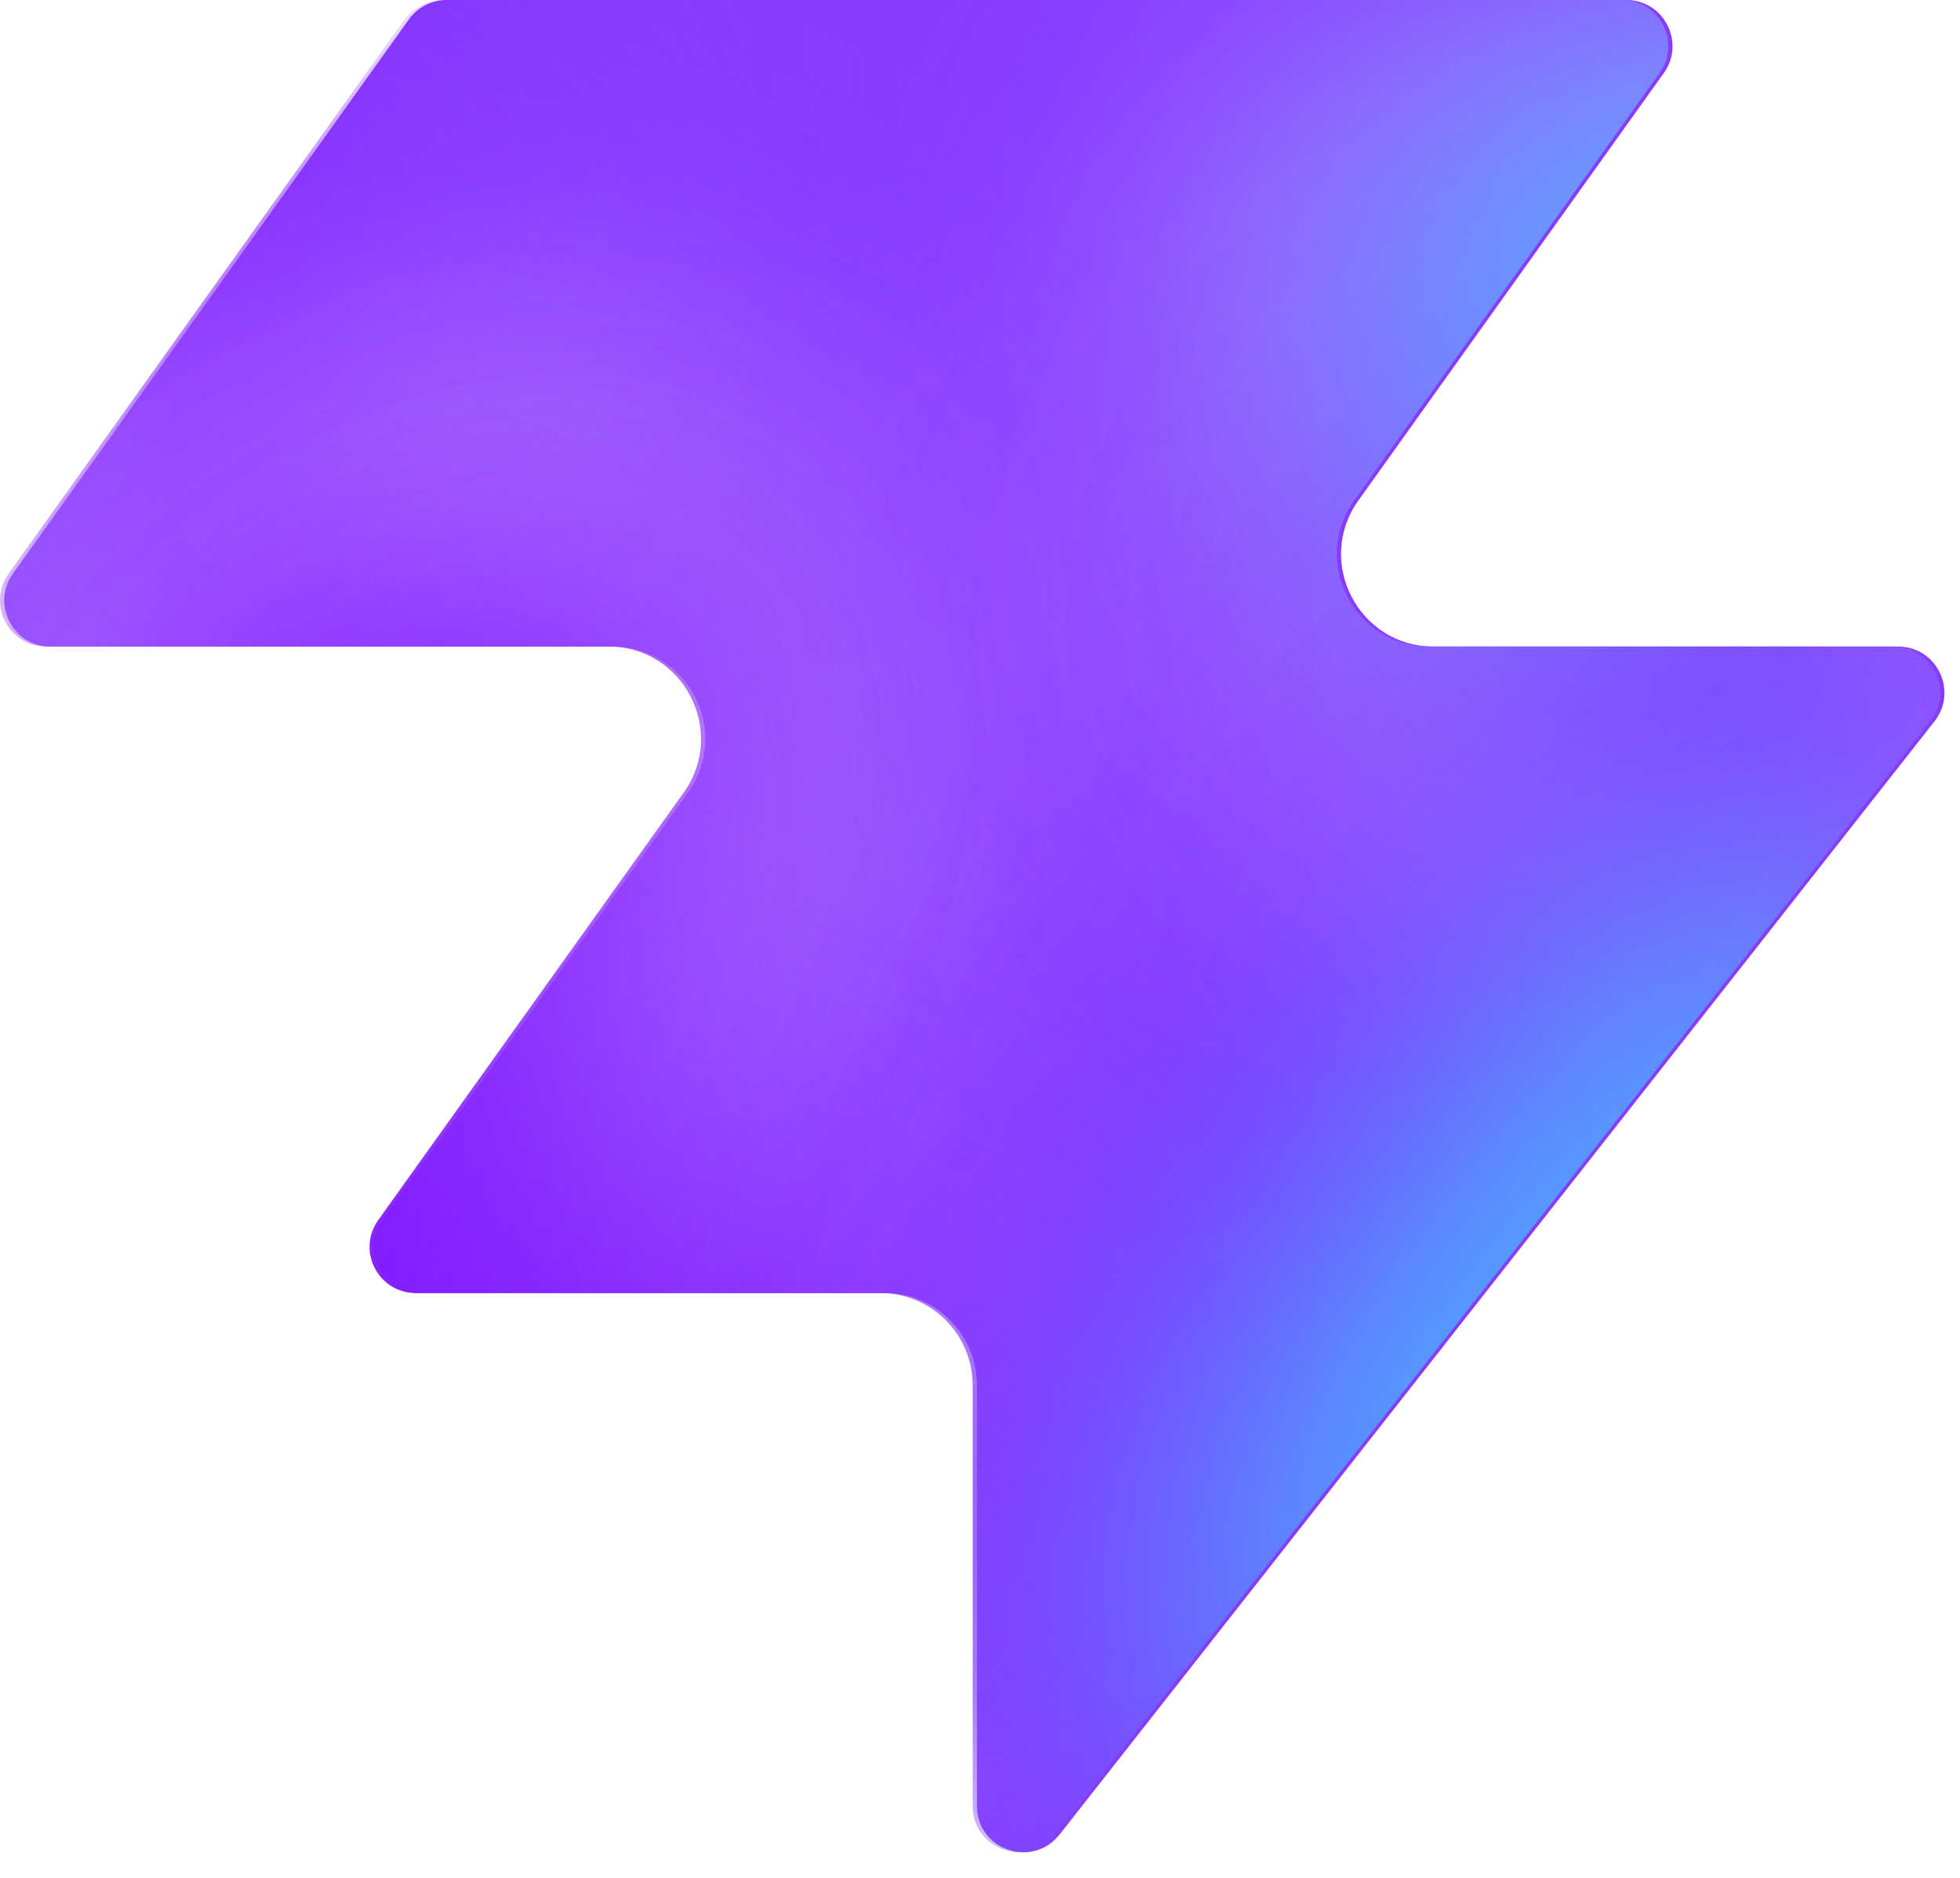
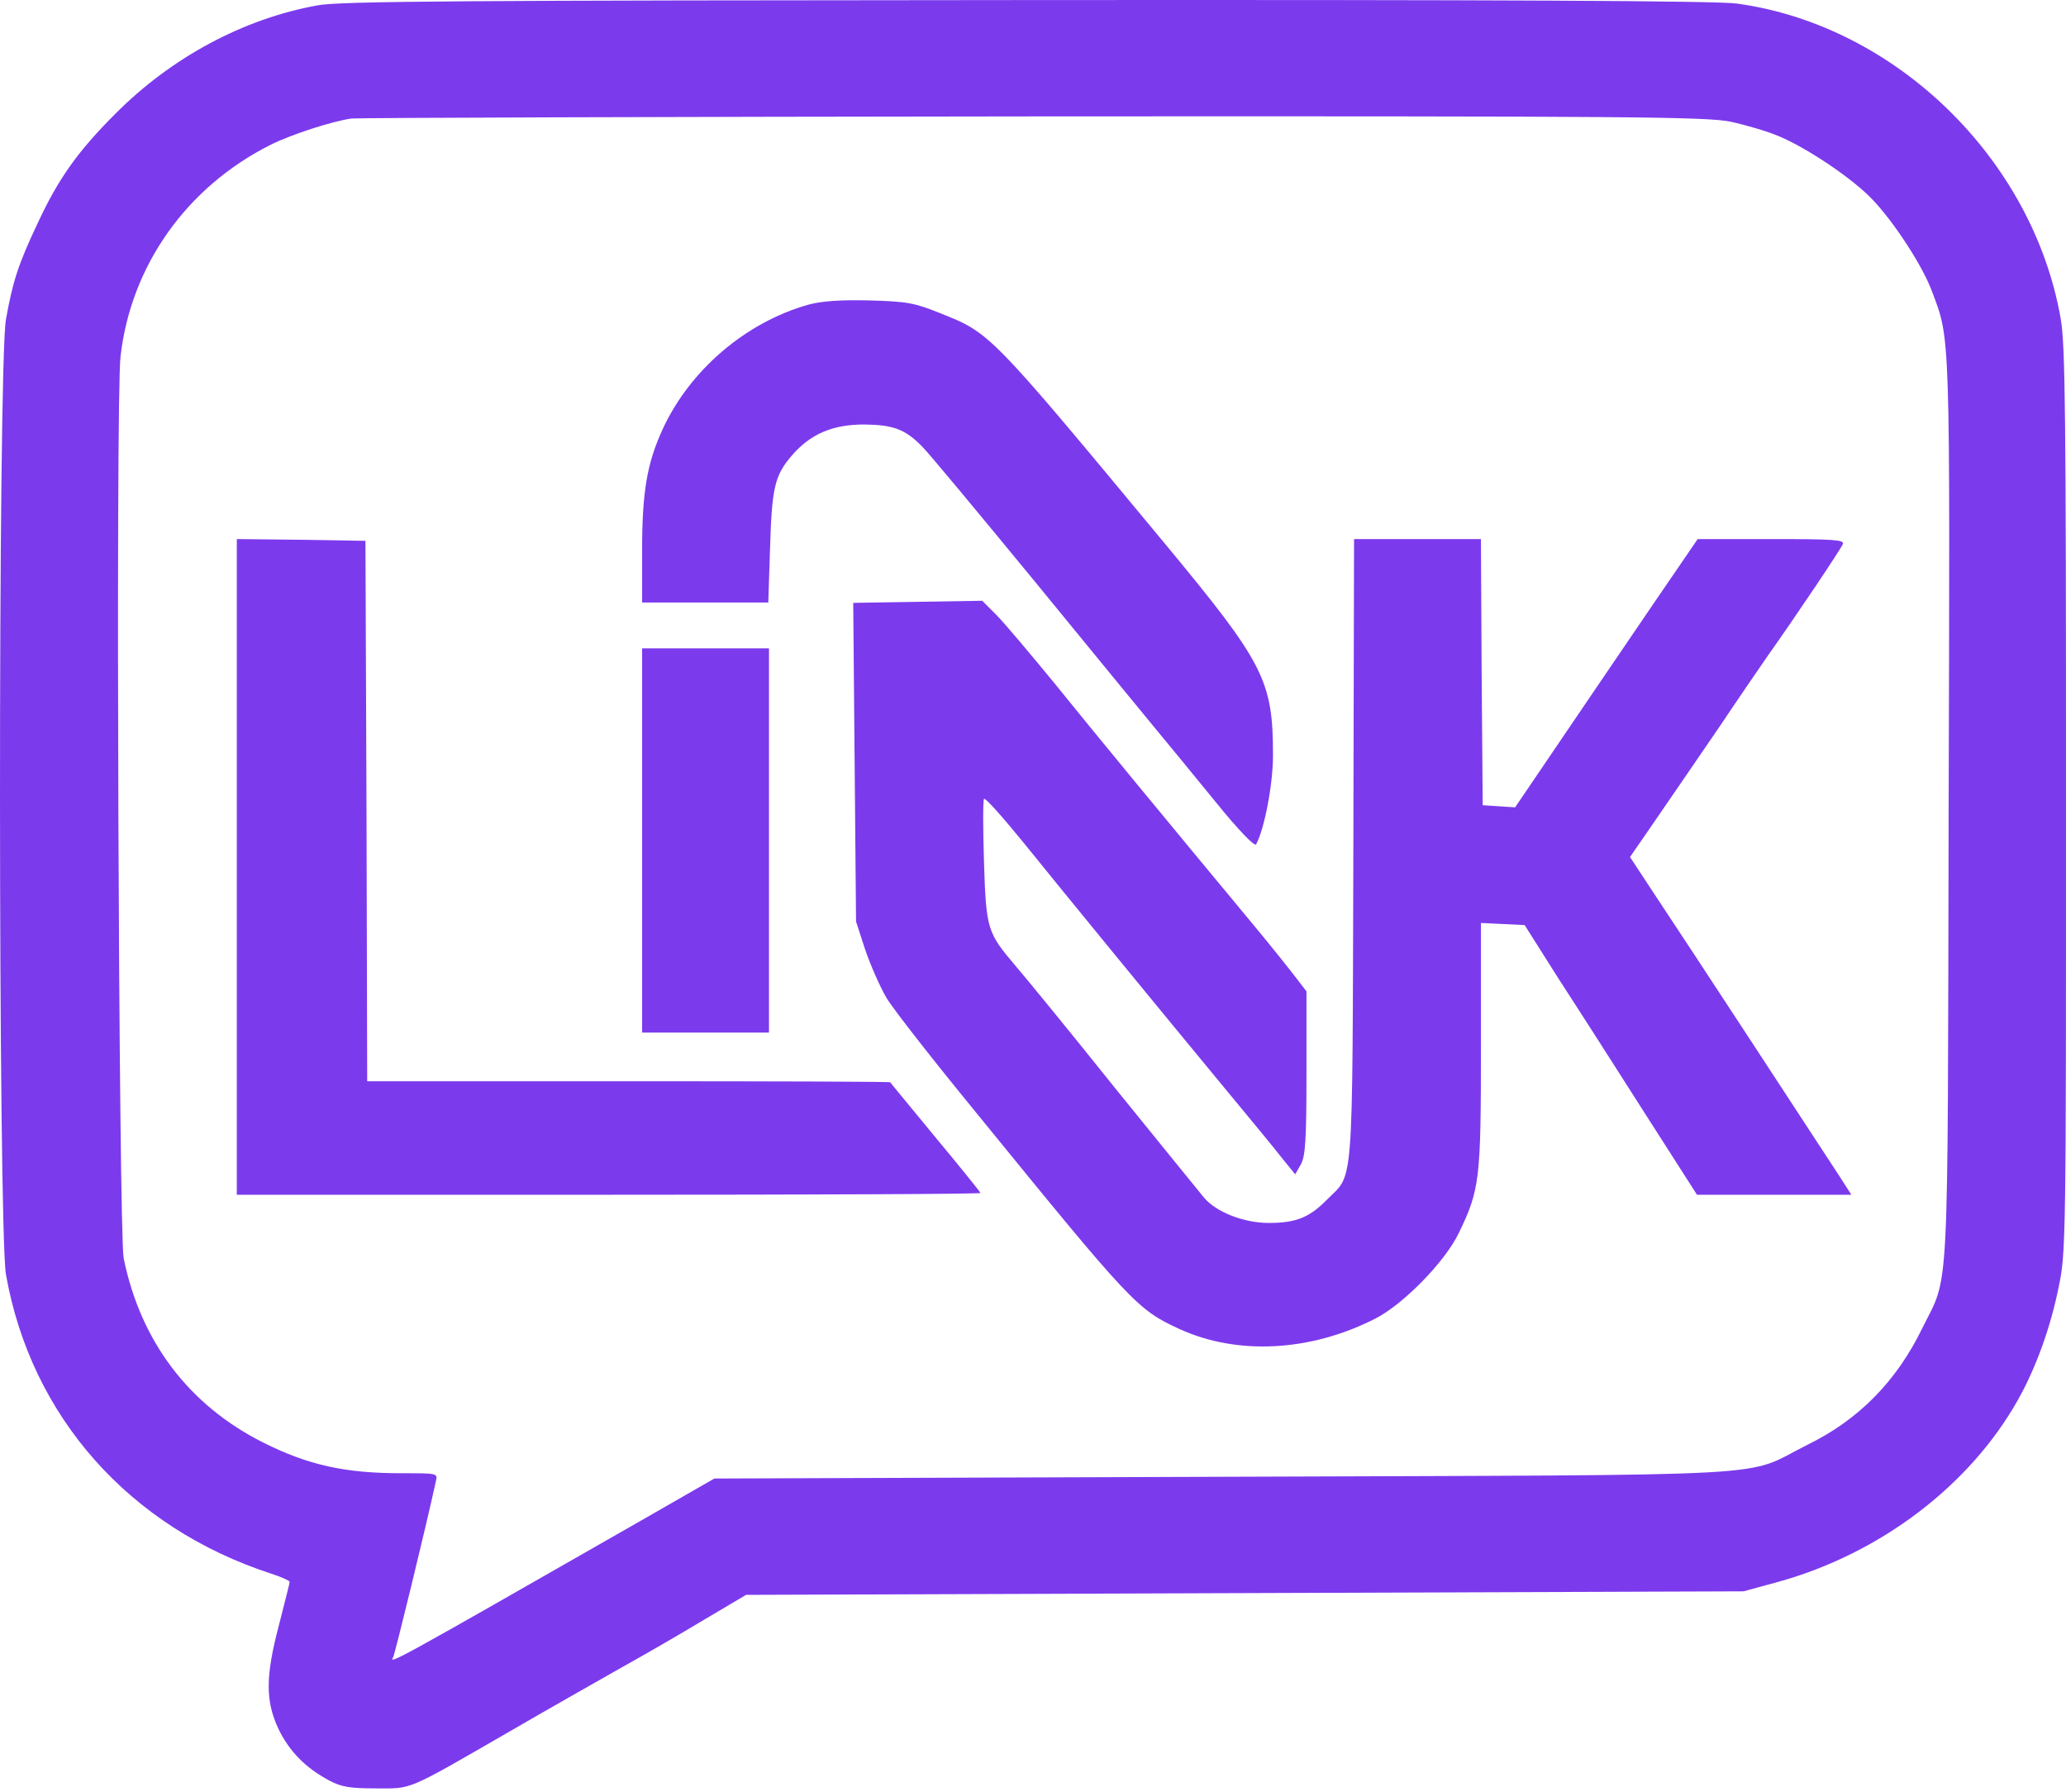
- <svg xmlns="http://www.w3.org/2000/svg" width="48" height="46" fill="none" viewBox="0 0 48 46">
-   <path fill="#863bff" d="M25.946 44.938c-.664.845-2.021.375-2.021-.698V33.937a2.26 2.26 0 0 0-2.262-2.262H10.287c-.92 0-1.456-1.04-.92-1.788l7.48-10.471c1.07-1.497 0-3.578-1.842-3.578H1.237c-.92 0-1.456-1.04-.92-1.788L10.013.474c.214-.297.556-.474.92-.474h28.894c.92 0 1.456 1.04.92 1.788l-7.48 10.471c-1.07 1.498 0 3.579 1.842 3.579h11.377c.943 0 1.473 1.088.89 1.83L25.947 44.94z" style="fill:#863bff;fill:color(display-p3 .525 .23 1);fill-opacity:1" />
-   <mask id="a" width="48" height="46" x="0" y="0" maskUnits="userSpaceOnUse" style="mask-type:alpha">
-     <path fill="#000" d="M25.842 44.938c-.664.844-2.021.375-2.021-.698V33.937a2.26 2.26 0 0 0-2.262-2.262H10.183c-.92 0-1.456-1.04-.92-1.788l7.48-10.471c1.07-1.498 0-3.579-1.842-3.579H1.133c-.92 0-1.456-1.04-.92-1.787L9.91.473c.214-.297.556-.474.92-.474h28.894c.92 0 1.456 1.04.92 1.788l-7.48 10.471c-1.07 1.498 0 3.578 1.842 3.578h11.377c.943 0 1.473 1.088.89 1.832L25.843 44.94z" style="fill:#000;fill-opacity:1" />
-   </mask>
-   <g mask="url(#a)">
-     <g filter="url(#b)">
-       <ellipse cx="5.508" cy="14.704" fill="#ede6ff" rx="5.508" ry="14.704" style="fill:#ede6ff;fill:color(display-p3 .927 .903 1);fill-opacity:1" transform="matrix(.00324 1 1 -.00324 -4.47 31.516)" />
-     </g>
-     <g filter="url(#c)">
-       <ellipse cx="10.399" cy="29.851" fill="#ede6ff" rx="10.399" ry="29.851" style="fill:#ede6ff;fill:color(display-p3 .927 .903 1);fill-opacity:1" transform="matrix(.00324 1 1 -.00324 -39.328 7.883)" />
-     </g>
-     <g filter="url(#d)">
-       <ellipse cx="5.508" cy="30.487" fill="#7e14ff" rx="5.508" ry="30.487" style="fill:#7e14ff;fill:color(display-p3 .492 .077 1);fill-opacity:1" transform="rotate(89.814 -25.913 -14.639)scale(1 -1)" />
-     </g>
-     <g filter="url(#e)">
-       <ellipse cx="5.508" cy="30.599" fill="#7e14ff" rx="5.508" ry="30.599" style="fill:#7e14ff;fill:color(display-p3 .492 .077 1);fill-opacity:1" transform="rotate(89.814 -32.644 -3.334)scale(1 -1)" />
-     </g>
-     <g filter="url(#f)">
-       <ellipse cx="5.508" cy="30.599" fill="#7e14ff" rx="5.508" ry="30.599" style="fill:#7e14ff;fill:color(display-p3 .492 .077 1);fill-opacity:1" transform="matrix(.00324 1 1 -.00324 -34.34 30.47)" />
-     </g>
-     <g filter="url(#g)">
-       <ellipse cx="14.072" cy="22.078" fill="#ede6ff" rx="14.072" ry="22.078" style="fill:#ede6ff;fill:color(display-p3 .927 .903 1);fill-opacity:1" transform="rotate(93.35 24.506 48.493)scale(-1 1)" />
-     </g>
-     <g filter="url(#h)">
-       <ellipse cx="3.47" cy="21.501" fill="#7e14ff" rx="3.47" ry="21.501" style="fill:#7e14ff;fill:color(display-p3 .492 .077 1);fill-opacity:1" transform="rotate(89.009 28.708 47.59)scale(-1 1)" />
-     </g>
-     <g filter="url(#i)">
-       <ellipse cx="3.47" cy="21.501" fill="#7e14ff" rx="3.47" ry="21.501" style="fill:#7e14ff;fill:color(display-p3 .492 .077 1);fill-opacity:1" transform="rotate(89.009 28.708 47.59)scale(-1 1)" />
-     </g>
-     <g filter="url(#j)">
-       <ellipse cx=".387" cy="8.972" fill="#7e14ff" rx="4.407" ry="29.108" style="fill:#7e14ff;fill:color(display-p3 .492 .077 1);fill-opacity:1" transform="rotate(39.51 .387 8.972)" />
-     </g>
-     <g filter="url(#k)">
-       <ellipse cx="47.523" cy="-6.092" fill="#7e14ff" rx="4.407" ry="29.108" style="fill:#7e14ff;fill:color(display-p3 .492 .077 1);fill-opacity:1" transform="rotate(37.892 47.523 -6.092)" />
-     </g>
-     <g filter="url(#l)">
-       <ellipse cx="41.412" cy="6.333" fill="#47bfff" rx="5.971" ry="9.665" style="fill:#47bfff;fill:color(display-p3 .28 .748 1);fill-opacity:1" transform="rotate(37.892 41.412 6.333)" />
-     </g>
-     <g filter="url(#m)">
-       <ellipse cx="-1.879" cy="38.332" fill="#7e14ff" rx="4.407" ry="29.108" style="fill:#7e14ff;fill:color(display-p3 .492 .077 1);fill-opacity:1" transform="rotate(37.892 -1.88 38.332)" />
-     </g>
-     <g filter="url(#n)">
-       <ellipse cx="-1.879" cy="38.332" fill="#7e14ff" rx="4.407" ry="29.108" style="fill:#7e14ff;fill:color(display-p3 .492 .077 1);fill-opacity:1" transform="rotate(37.892 -1.88 38.332)" />
-     </g>
-     <g filter="url(#o)">
-       <ellipse cx="35.651" cy="29.907" fill="#7e14ff" rx="4.407" ry="29.108" style="fill:#7e14ff;fill:color(display-p3 .492 .077 1);fill-opacity:1" transform="rotate(37.892 35.651 29.907)" />
-     </g>
-     <g filter="url(#p)">
-       <ellipse cx="38.418" cy="32.4" fill="#47bfff" rx="5.971" ry="15.297" style="fill:#47bfff;fill:color(display-p3 .28 .748 1);fill-opacity:1" transform="rotate(37.892 38.418 32.4)" />
-     </g>
-   </g>
-   <defs>
-     <filter id="b" width="60.045" height="41.654" x="-19.77" y="16.149" color-interpolation-filters="sRGB" filterUnits="userSpaceOnUse">
-       <feFlood flood-opacity="0" result="BackgroundImageFix" />
-       <feBlend in="SourceGraphic" in2="BackgroundImageFix" result="shape" />
-       <feGaussianBlur result="effect1_foregroundBlur_2002_17158" stdDeviation="7.659" />
-     </filter>
-     <filter id="c" width="90.34" height="51.437" x="-54.613" y="-7.533" color-interpolation-filters="sRGB" filterUnits="userSpaceOnUse">
-       <feFlood flood-opacity="0" result="BackgroundImageFix" />
-       <feBlend in="SourceGraphic" in2="BackgroundImageFix" result="shape" />
-       <feGaussianBlur result="effect1_foregroundBlur_2002_17158" stdDeviation="7.659" />
-     </filter>
-     <filter id="d" width="79.355" height="29.4" x="-49.64" y="2.03" color-interpolation-filters="sRGB" filterUnits="userSpaceOnUse">
-       <feFlood flood-opacity="0" result="BackgroundImageFix" />
-       <feBlend in="SourceGraphic" in2="BackgroundImageFix" result="shape" />
-       <feGaussianBlur result="effect1_foregroundBlur_2002_17158" stdDeviation="4.596" />
-     </filter>
-     <filter id="e" width="79.579" height="29.4" x="-45.045" y="20.029" color-interpolation-filters="sRGB" filterUnits="userSpaceOnUse">
-       <feFlood flood-opacity="0" result="BackgroundImageFix" />
-       <feBlend in="SourceGraphic" in2="BackgroundImageFix" result="shape" />
-       <feGaussianBlur result="effect1_foregroundBlur_2002_17158" stdDeviation="4.596" />
-     </filter>
-     <filter id="f" width="79.579" height="29.4" x="-43.513" y="21.178" color-interpolation-filters="sRGB" filterUnits="userSpaceOnUse">
-       <feFlood flood-opacity="0" result="BackgroundImageFix" />
-       <feBlend in="SourceGraphic" in2="BackgroundImageFix" result="shape" />
-       <feGaussianBlur result="effect1_foregroundBlur_2002_17158" stdDeviation="4.596" />
-     </filter>
-     <filter id="g" width="74.749" height="58.852" x="15.756" y="-17.901" color-interpolation-filters="sRGB" filterUnits="userSpaceOnUse">
-       <feFlood flood-opacity="0" result="BackgroundImageFix" />
-       <feBlend in="SourceGraphic" in2="BackgroundImageFix" result="shape" />
-       <feGaussianBlur result="effect1_foregroundBlur_2002_17158" stdDeviation="7.659" />
-     </filter>
-     <filter id="h" width="61.377" height="25.362" x="23.548" y="2.284" color-interpolation-filters="sRGB" filterUnits="userSpaceOnUse">
-       <feFlood flood-opacity="0" result="BackgroundImageFix" />
-       <feBlend in="SourceGraphic" in2="BackgroundImageFix" result="shape" />
-       <feGaussianBlur result="effect1_foregroundBlur_2002_17158" stdDeviation="4.596" />
-     </filter>
-     <filter id="i" width="61.377" height="25.362" x="23.548" y="2.284" color-interpolation-filters="sRGB" filterUnits="userSpaceOnUse">
-       <feFlood flood-opacity="0" result="BackgroundImageFix" />
-       <feBlend in="SourceGraphic" in2="BackgroundImageFix" result="shape" />
-       <feGaussianBlur result="effect1_foregroundBlur_2002_17158" stdDeviation="4.596" />
-     </filter>
-     <filter id="j" width="56.045" height="63.649" x="-27.636" y="-22.853" color-interpolation-filters="sRGB" filterUnits="userSpaceOnUse">
-       <feFlood flood-opacity="0" result="BackgroundImageFix" />
-       <feBlend in="SourceGraphic" in2="BackgroundImageFix" result="shape" />
-       <feGaussianBlur result="effect1_foregroundBlur_2002_17158" stdDeviation="4.596" />
-     </filter>
-     <filter id="k" width="54.814" height="64.646" x="20.116" y="-38.415" color-interpolation-filters="sRGB" filterUnits="userSpaceOnUse">
-       <feFlood flood-opacity="0" result="BackgroundImageFix" />
-       <feBlend in="SourceGraphic" in2="BackgroundImageFix" result="shape" />
-       <feGaussianBlur result="effect1_foregroundBlur_2002_17158" stdDeviation="4.596" />
-     </filter>
-     <filter id="l" width="33.541" height="35.313" x="24.641" y="-11.323" color-interpolation-filters="sRGB" filterUnits="userSpaceOnUse">
-       <feFlood flood-opacity="0" result="BackgroundImageFix" />
-       <feBlend in="SourceGraphic" in2="BackgroundImageFix" result="shape" />
-       <feGaussianBlur result="effect1_foregroundBlur_2002_17158" stdDeviation="4.596" />
-     </filter>
-     <filter id="m" width="54.814" height="64.646" x="-29.286" y="6.009" color-interpolation-filters="sRGB" filterUnits="userSpaceOnUse">
-       <feFlood flood-opacity="0" result="BackgroundImageFix" />
-       <feBlend in="SourceGraphic" in2="BackgroundImageFix" result="shape" />
-       <feGaussianBlur result="effect1_foregroundBlur_2002_17158" stdDeviation="4.596" />
-     </filter>
-     <filter id="n" width="54.814" height="64.646" x="-29.286" y="6.009" color-interpolation-filters="sRGB" filterUnits="userSpaceOnUse">
-       <feFlood flood-opacity="0" result="BackgroundImageFix" />
-       <feBlend in="SourceGraphic" in2="BackgroundImageFix" result="shape" />
-       <feGaussianBlur result="effect1_foregroundBlur_2002_17158" stdDeviation="4.596" />
-     </filter>
-     <filter id="o" width="54.814" height="64.646" x="8.244" y="-2.416" color-interpolation-filters="sRGB" filterUnits="userSpaceOnUse">
-       <feFlood flood-opacity="0" result="BackgroundImageFix" />
-       <feBlend in="SourceGraphic" in2="BackgroundImageFix" result="shape" />
-       <feGaussianBlur result="effect1_foregroundBlur_2002_17158" stdDeviation="4.596" />
-     </filter>
-     <filter id="p" width="39.409" height="43.623" x="18.713" y="10.588" color-interpolation-filters="sRGB" filterUnits="userSpaceOnUse">
-       <feFlood flood-opacity="0" result="BackgroundImageFix" />
-       <feBlend in="SourceGraphic" in2="BackgroundImageFix" result="shape" />
-       <feGaussianBlur result="effect1_foregroundBlur_2002_17158" stdDeviation="4.596" />
-     </filter>
-   </defs>
+ <svg xmlns="http://www.w3.org/2000/svg" width="188" height="163" viewBox="0 0 188 163" fill="#7C3AED">
+   <path d="M28.893 0.487C22.158 1.706 15.615 5.202 10.483 10.365C7.084 13.765 5.32 16.234 3.428 20.307C1.664 24.028 1.151 25.631 0.541 29.063C-0.196 33.232 -0.164 111.744 0.541 115.945C2.818 128.87 11.766 138.972 24.691 143.174C25.589 143.462 26.359 143.815 26.359 143.911C26.359 144.04 25.91 145.772 25.397 147.792C24.146 152.539 24.146 154.72 25.333 157.285C26.327 159.338 27.802 160.845 29.983 162C31.073 162.577 31.843 162.705 34.217 162.705C37.552 162.705 36.846 163.026 46.404 157.51C49.932 155.457 54.486 152.891 56.506 151.737C58.527 150.614 61.926 148.658 64.043 147.375L67.892 145.098L113.273 144.938L158.654 144.777L161.83 143.911C171.066 141.346 179.212 135.188 183.606 127.395C185.242 124.508 186.589 120.788 187.326 117.132C188 113.957 188 112.994 188 72.841C188 37.53 187.936 31.404 187.519 28.999C184.985 14.47 172.509 2.315 158.077 0.327C156.345 0.07 136.365 -0.026 93.453 0.006C42.234 0.038 30.913 0.102 28.893 0.487ZM157.468 11.071C158.815 11.359 160.803 11.937 161.862 12.386C164.524 13.508 168.661 16.298 170.457 18.223C172.445 20.339 174.979 24.252 175.813 26.529C177.48 30.955 177.448 29.8 177.32 73.739C177.224 119.409 177.416 115.785 174.915 120.852C172.574 125.663 169.142 129.158 164.491 131.436C158.398 134.45 163.978 134.162 111.509 134.354L65.005 134.514L57.789 138.652C35.628 151.32 35.339 151.48 35.788 150.743C35.916 150.55 38.706 139.165 39.669 134.739C39.829 134.033 39.797 134.033 36.526 134.033C31.394 134.033 28.059 133.296 23.954 131.243C17.186 127.844 12.793 122.039 11.253 114.47C10.804 112.225 10.516 36.311 10.965 32.462C11.895 24.188 16.962 17.036 24.595 13.187C26.519 12.225 30.207 11.039 31.971 10.782C32.517 10.718 60.387 10.622 93.966 10.59C148.648 10.557 155.255 10.622 157.468 11.071Z" fill="#7C3AED" />
+   <path d="M73.568 27.716C67.859 29.319 62.76 33.681 60.29 39.069C58.879 42.148 58.43 44.746 58.43 50.07V54.816H64.171H69.912L70.072 49.909C70.233 44.393 70.489 43.27 72.029 41.474C73.728 39.486 75.749 38.62 78.635 38.62C81.265 38.652 82.356 39.037 83.895 40.609C84.408 41.09 88.93 46.542 93.998 52.7C99.033 58.857 104.036 64.951 105.095 66.234C106.153 67.517 108.622 70.499 110.547 72.873C112.728 75.567 114.171 77.042 114.299 76.817C115.037 75.502 115.839 71.397 115.839 68.735C115.839 61.904 115.037 60.365 106.057 49.525C89.957 30.121 90.117 30.314 85.531 28.485C83.222 27.555 82.548 27.427 79.117 27.331C76.422 27.267 74.755 27.395 73.568 27.716Z" fill="#7C3AED" />
+   <path d="M21.549 78.87V108.697H55.384C73.986 108.697 89.22 108.633 89.22 108.536C89.22 108.472 87.392 106.195 85.147 103.501C82.934 100.807 81.041 98.53 81.009 98.466C80.945 98.402 70.233 98.37 57.18 98.37H33.415L33.351 73.803L33.255 49.204L27.418 49.108L21.549 49.043V78.87Z" fill="#7C3AED" />
+   <path d="M123.151 77.331C123.055 109.049 123.215 106.644 120.713 109.178C119.142 110.781 117.891 111.262 115.454 111.262C113.177 111.262 110.675 110.268 109.585 108.985C109.232 108.568 105.544 104.014 101.406 98.915C97.301 93.783 93.228 88.812 92.394 87.85C89.828 84.835 89.732 84.515 89.54 78.389C89.444 75.374 89.444 72.841 89.54 72.68C89.668 72.552 91.336 74.444 93.292 76.85C97.044 81.5 105.351 91.635 111.637 99.236C113.69 101.705 115.935 104.431 116.608 105.297L117.859 106.837L118.372 105.939C118.789 105.169 118.885 103.758 118.885 97.6V90.191L117.923 88.941C117.41 88.267 115.678 86.086 114.075 84.162C106.217 74.701 99.578 66.651 95.954 62.161C93.741 59.467 91.368 56.644 90.662 55.939L89.379 54.656L83.51 54.752L77.641 54.848L77.769 69.345L77.898 83.841L78.732 86.407C79.213 87.818 80.079 89.774 80.656 90.769C81.265 91.795 84.986 96.541 88.93 101.352C103.01 118.639 103.491 119.152 107.34 120.916C112.599 123.321 119.238 122.969 125.107 119.986C127.673 118.703 131.489 114.79 132.74 112.192C134.665 108.216 134.761 107.318 134.761 95.098V83.969L136.749 84.066L138.738 84.162L141.945 89.229C143.741 91.987 147.269 97.504 149.802 101.481L154.421 108.697H161.444H168.468L167.378 106.997C165.261 103.758 153.266 85.413 150.797 81.724L148.327 77.972L150.604 74.669C151.855 72.841 154.485 69.024 156.409 66.202C158.301 63.38 160.354 60.397 160.931 59.563C163.593 55.811 167.538 49.909 167.698 49.492C167.827 49.108 166.864 49.043 161.156 49.043H154.485L150.38 55.041C148.103 58.376 144.382 63.861 142.073 67.26L137.872 73.45L136.396 73.354L134.921 73.257L134.825 61.134L134.761 49.043H128.988H123.215L123.151 77.331Z" fill="#7C3AED" />
+   <path d="M58.43 76.465V93.944H64.203H69.976V76.465V58.986H64.203H58.43V76.465Z" fill="#7C3AED" />
</svg>
